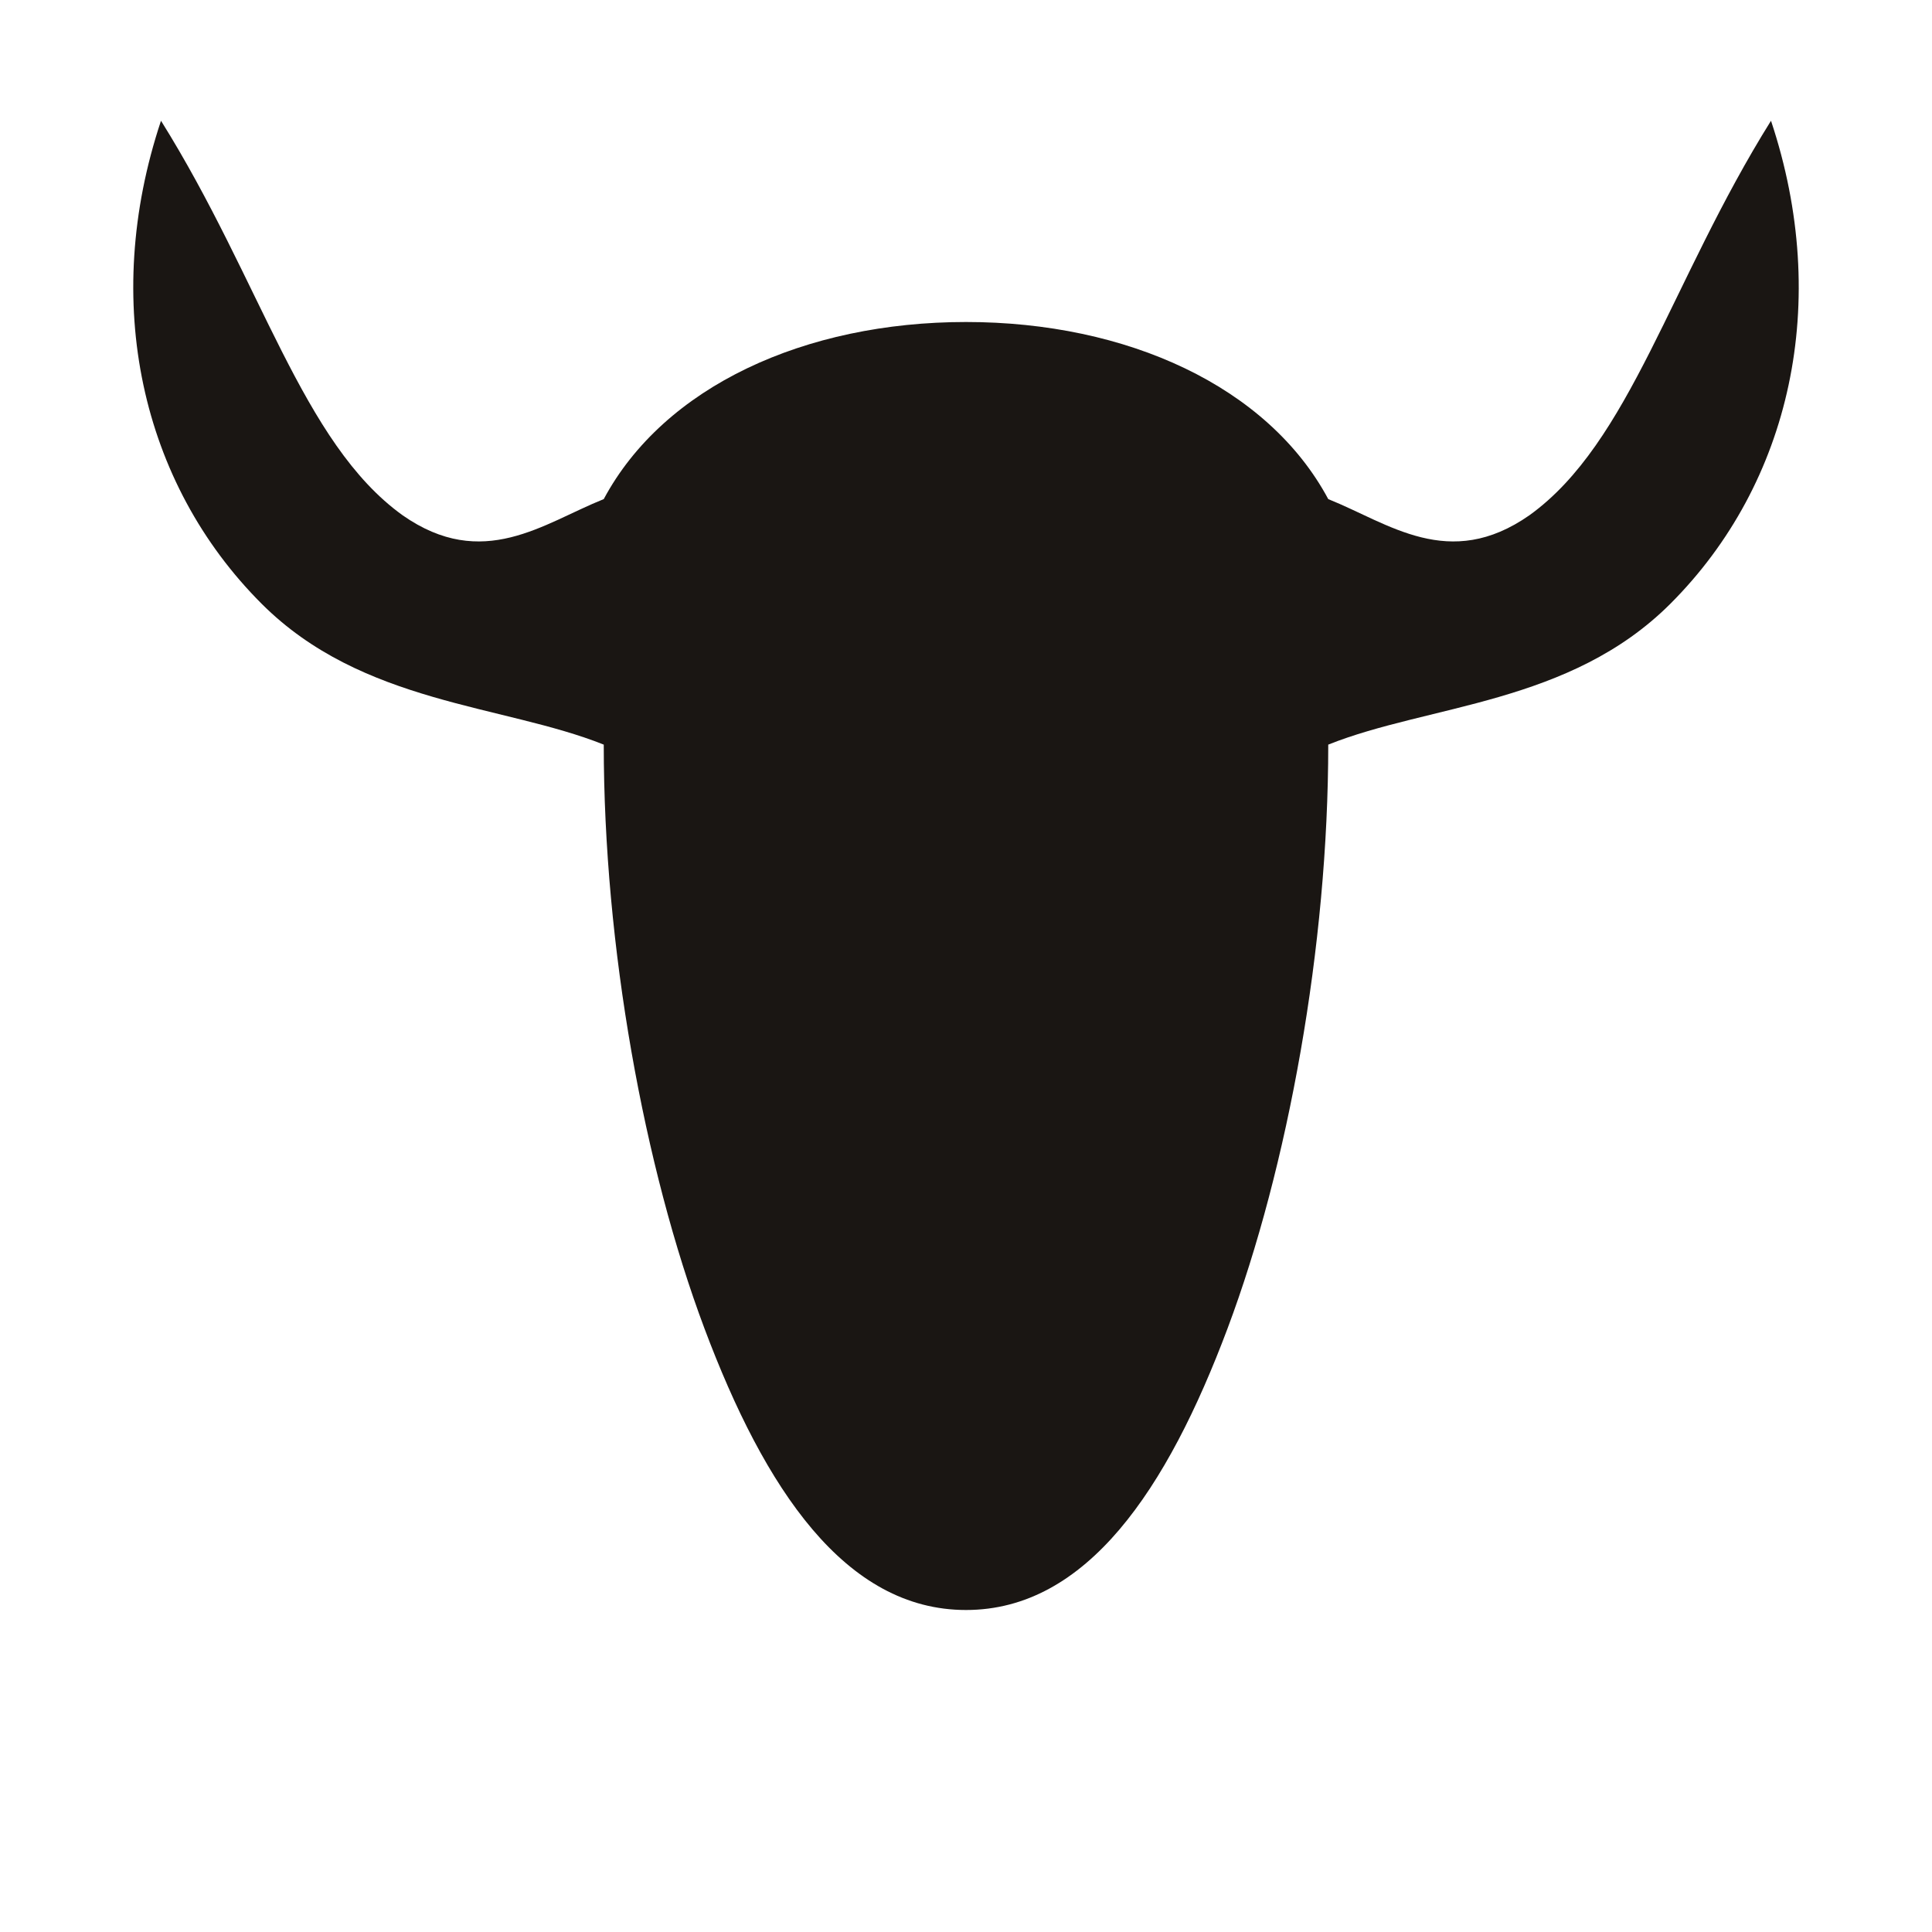
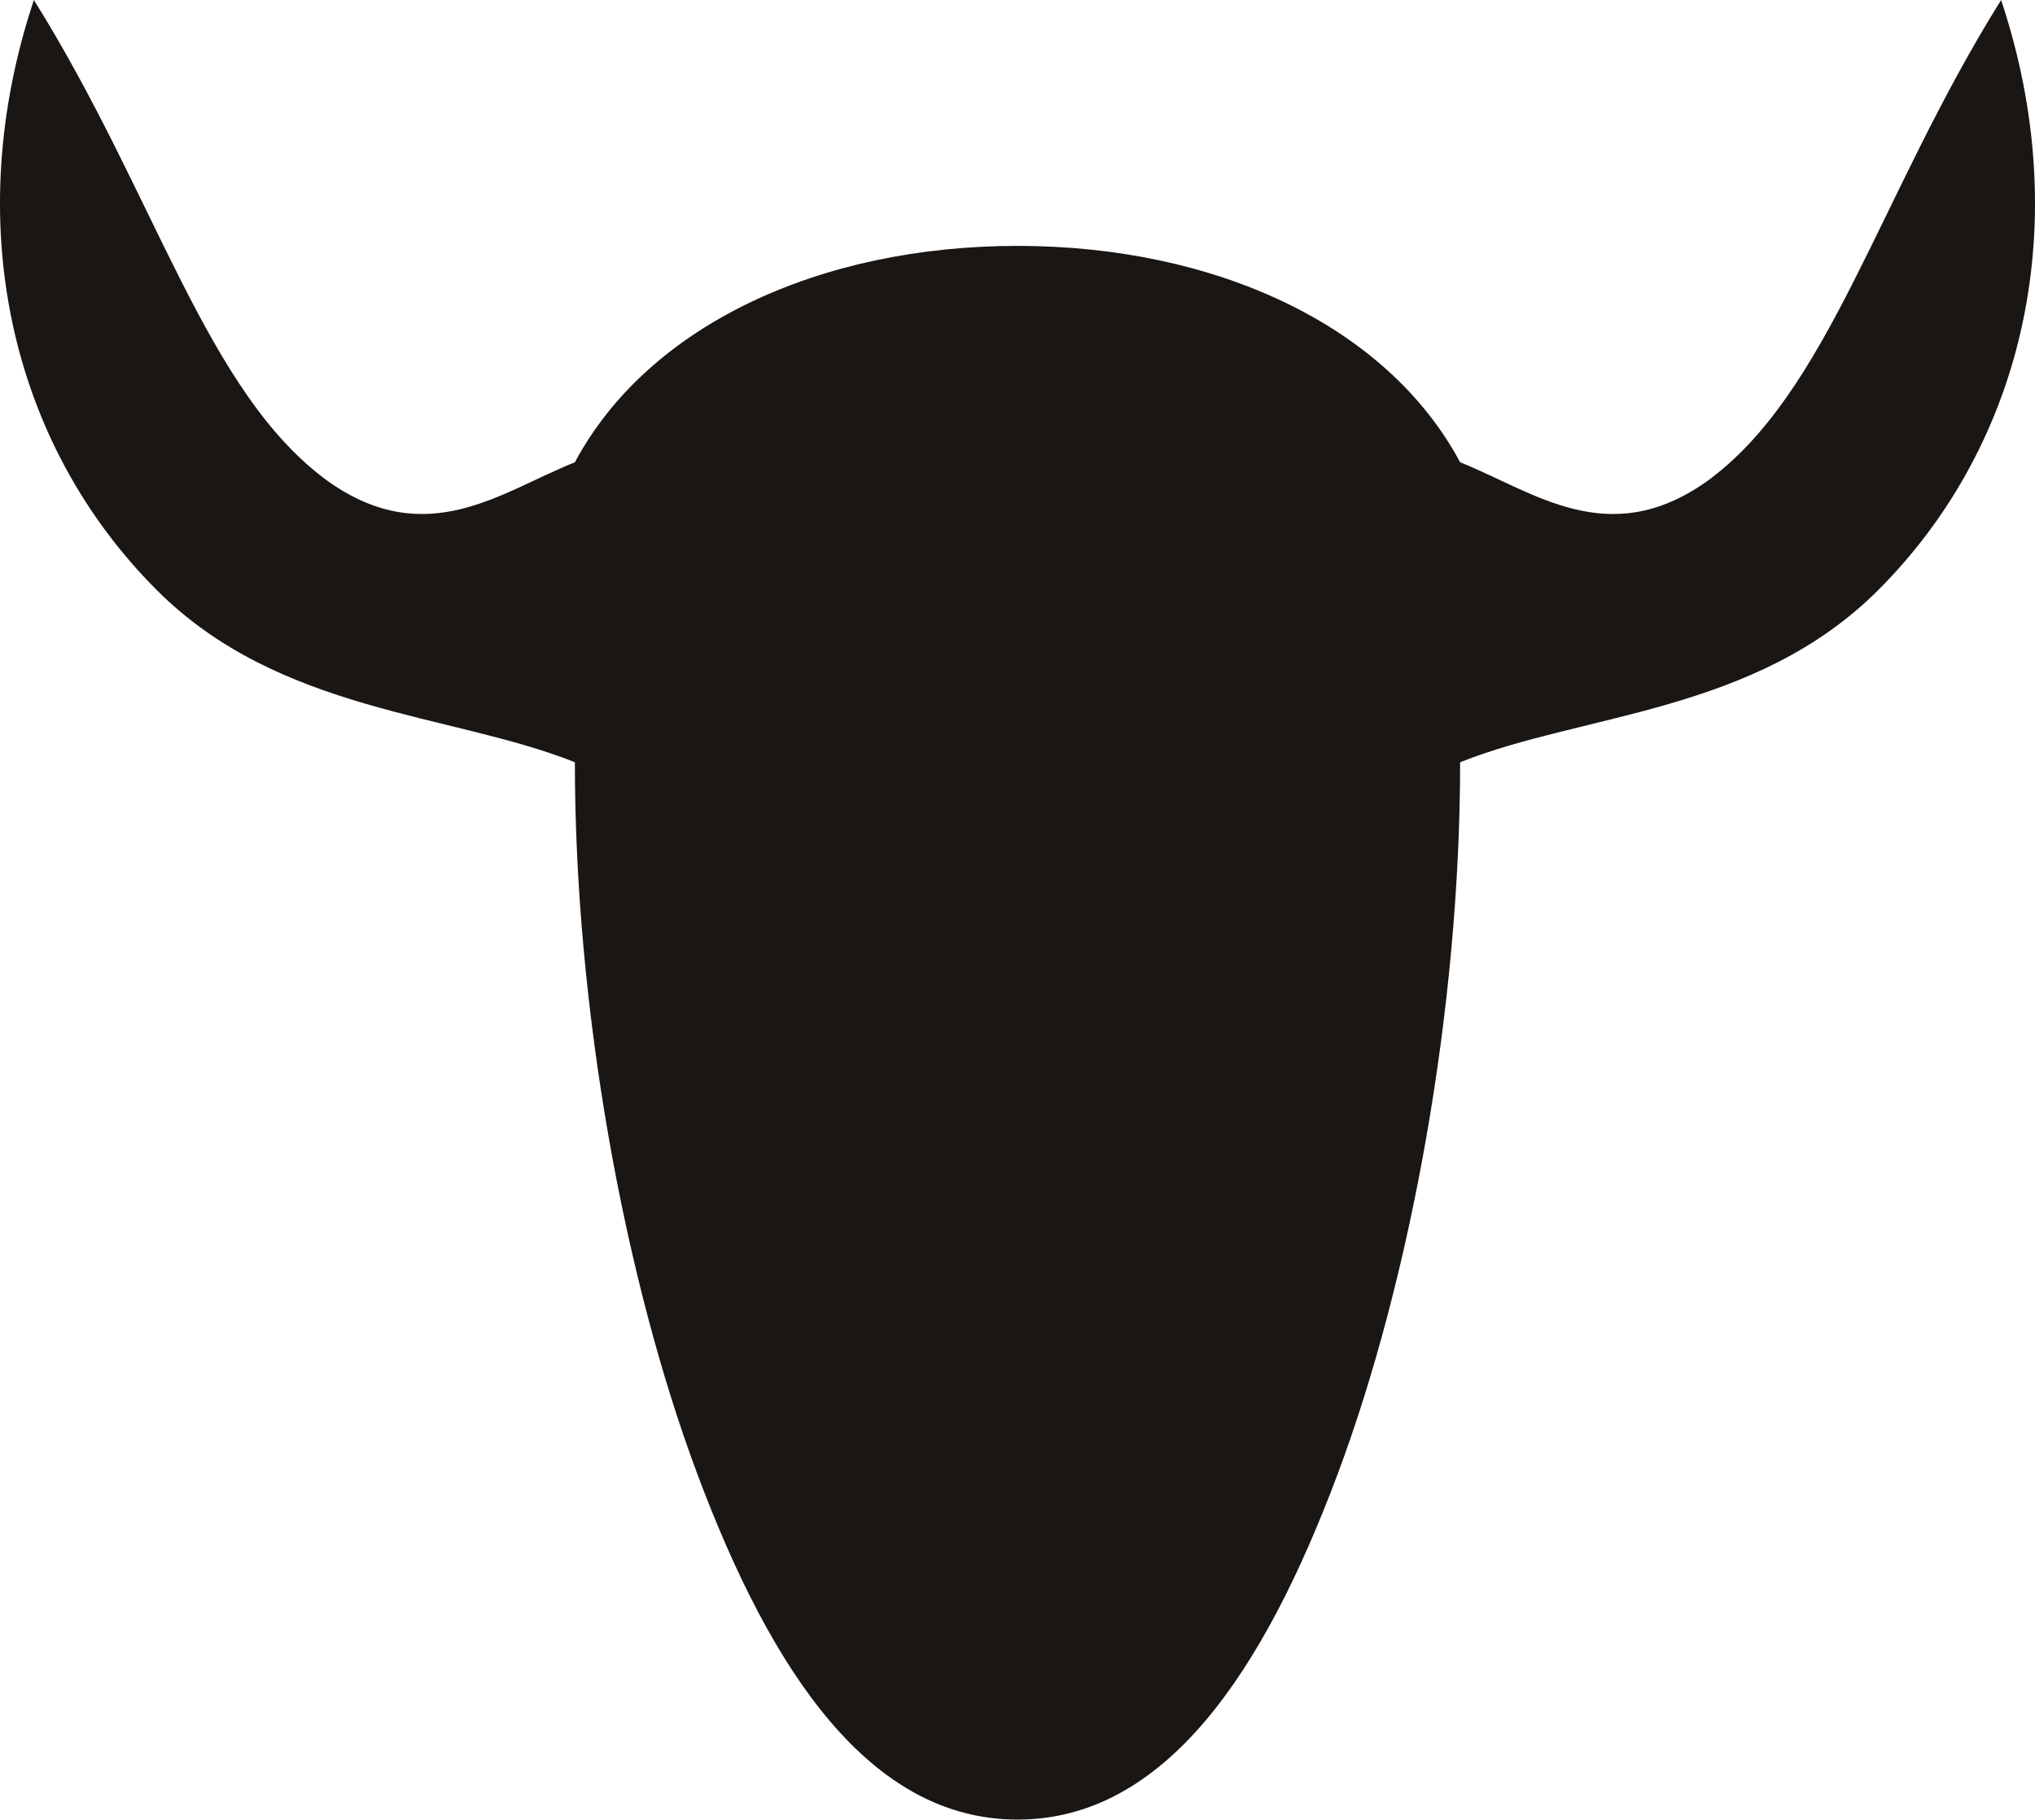
- <svg xmlns="http://www.w3.org/2000/svg" width="48" height="48" viewBox="0 0 48 48" fill="none">
+ <svg xmlns="http://www.w3.org/2000/svg" viewBox="3.311 3 41.378 37" fill="none">
  <path d="M24 40 C 21 40, 19 37, 17.5 33 C 16 29, 15 23.5, 15 18.5 C 12.5 17.5, 9 17.5, 6.5 15 C 3.5 12, 2.5 7.5, 4 3 C 6.5 7, 7.5 11, 10 12.8 C 12 14.2, 13.5 13, 15 12.4 C 16.5 9.6, 20 8, 24 8 C 28 8, 31.5 9.6, 33 12.4 C 34.5 13, 36 14.2, 38 12.8 C 40.5 11, 41.5 7, 44 3 C 45.5 7.5, 44.5 12, 41.5 15 C 39 17.5, 35.5 17.5, 33 18.5 C 33 23.5, 32 29, 30.5 33 C 29 37, 27 40, 24 40 Z" fill="#1A1613" />
</svg>
